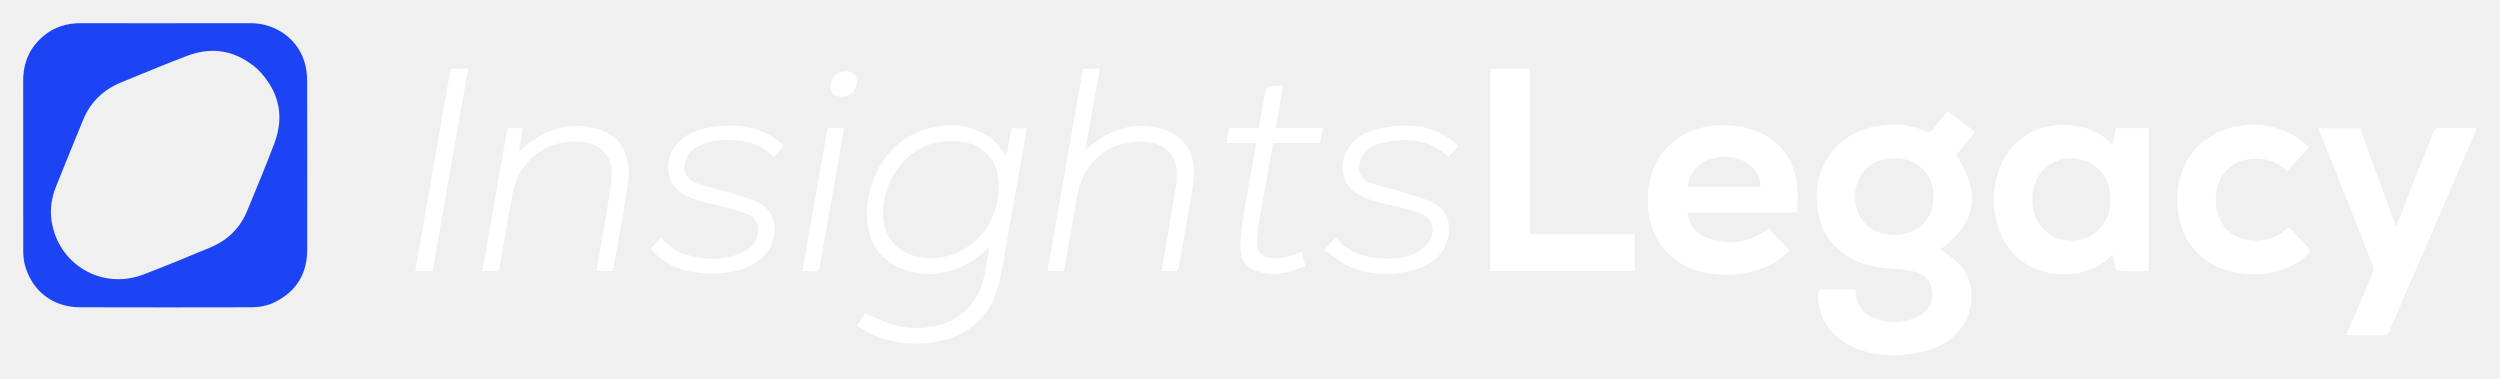
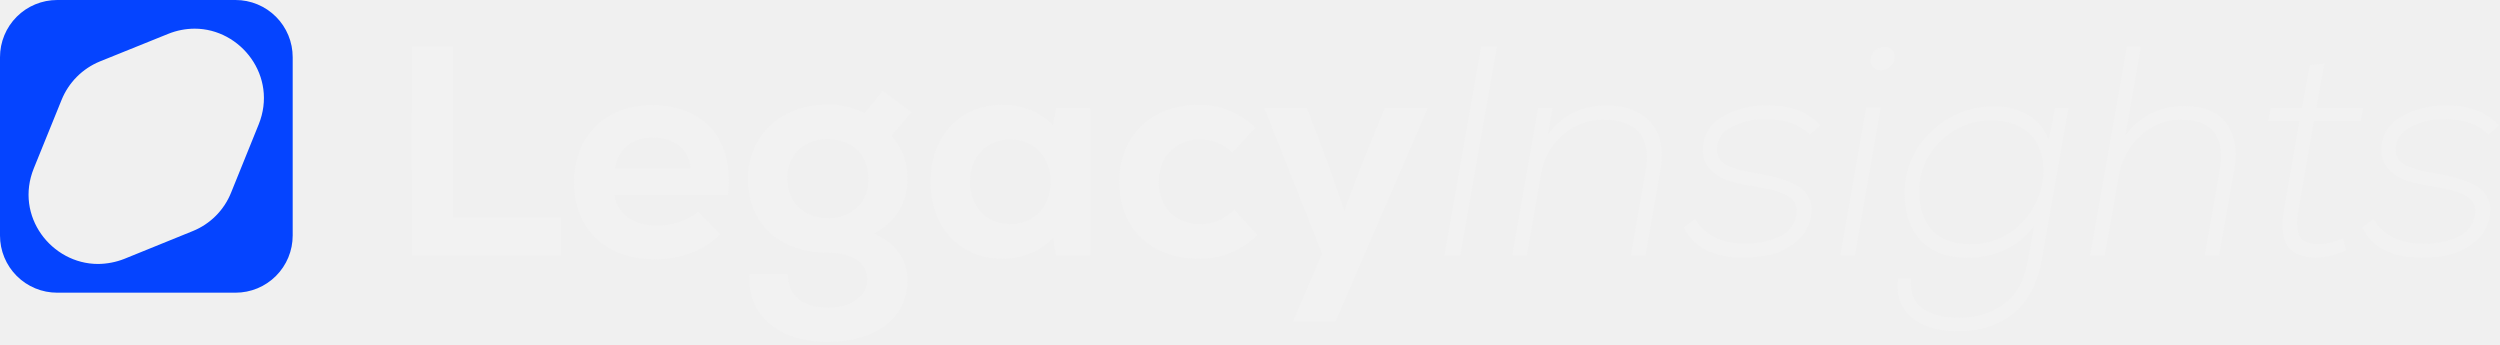
- <svg xmlns="http://www.w3.org/2000/svg" width="2590" height="392" viewBox="0 0 2590 392" fill="none">
-   <path d="M45.001 37.302C56.252 27.909 69.073 24.062 83.177 24.057C141.836 24.036 200.496 24.154 259.155 24C286.756 23.928 309.975 41.506 316.27 67.226C317.6 72.662 318.193 78.411 318.207 84.018C318.342 142.177 318.341 200.337 318.265 258.497C318.233 283.237 307.355 301.563 285.145 312.816C277.284 316.8 268.721 318.328 260.013 318.342C200.854 318.437 141.693 318.541 82.535 318.328C54.336 318.227 32.339 300.767 25.552 273.576C24.357 268.79 24.081 263.674 24.073 258.709C23.976 200.383 23.997 142.057 24.018 83.731C24.025 65.26 30.419 49.609 45.001 37.302ZM267.079 71.869C245.431 52.701 220.91 47.538 193.82 57.857C170.822 66.618 148.106 76.127 125.325 85.45C107.231 92.854 93.955 105.456 86.4 123.539C76.718 146.71 67.437 170.049 58.02 193.331C53.431 204.675 51.607 216.542 53.389 228.594C60.099 273.966 105.466 300.738 148.374 284.452C171.848 275.543 195.041 265.876 218.222 256.218C235.743 248.918 248.568 236.449 255.874 218.851C265.568 195.504 275.33 172.169 284.224 148.513C295.016 119.811 289.046 94.275 267.079 71.869Z" fill="#1C43F4" />
-   <path d="M1884.82 299.87C1897.41 299.783 1909.56 299.783 1921.99 299.783C1922.38 302.779 1922.55 305.598 1923.14 308.327C1925.08 317.351 1930.21 324.343 1938.49 328.105C1955.17 335.681 1972.12 335.706 1988.48 327.086C1997.78 322.187 2002.6 314.037 2001.9 303.315C2001.17 292.213 1994.69 284.954 1984.54 281.881C1977.18 279.651 1969.25 278.836 1961.51 278.368C1947.61 277.527 1934 275.731 1921.37 269.511C1894.45 256.257 1882.59 233.678 1882.14 204.547C1881.55 166.143 1909.1 134.912 1947.14 130.323C1968.49 127.747 1978.28 129.073 1999.57 137.527C2005.47 130.298 2011.45 122.973 2017.69 115.32C2027.19 122.427 2036.61 129.473 2046.47 136.854C2039.75 144.828 2033.17 152.643 2026.67 160.367C2052.99 200.831 2047.61 231.008 2010.11 258.41C2016.61 263.33 2024.2 267.588 2029.86 273.647C2047.21 292.196 2046.6 323.352 2029.29 342.972C2017.62 356.194 2002.44 362.892 1985.48 365.788C1961.87 369.82 1938.59 368.981 1916.75 357.958C1895.86 347.417 1884.61 330.195 1883.47 306.673C1883.37 304.455 1884.06 302.197 1884.82 299.87ZM2001.72 215.326C2004.18 205.322 2003.87 195.419 1999.57 186.015C1992.78 171.15 1978.27 163.225 1960.92 164.059C1949.51 164.609 1939.27 167.8 1931.51 176.552C1921.18 188.197 1918.67 207.781 1925.49 221.526C1933.49 237.643 1947.34 243.748 1964.41 243.216C1983.39 242.624 1997.13 232.192 2001.72 215.326Z" fill="white" />
-   <path d="M2080.02 255.438C2057.72 222.807 2061.74 173.85 2089.01 147.929C2105.15 132.582 2124.93 127.755 2146.65 129.949C2162.72 131.571 2176.82 137.651 2188.84 150.187C2189.92 143.968 2190.89 138.423 2191.87 132.781C2203.32 132.781 2214.42 132.781 2225.85 132.781C2225.85 182.011 2225.85 231.094 2225.85 280.949C2218.57 280.949 2211.16 280.949 2203.75 280.949C2191.55 280.949 2191.56 280.948 2189.98 269.049C2189.74 267.284 2189.31 265.546 2188.93 263.646C2160.19 294.26 2103.69 290.19 2080.02 255.438ZM2182.49 226.219C2186.2 218.139 2187.07 209.637 2186.08 200.912C2184.34 185.545 2177.01 173.677 2162.57 167.691C2148.14 161.709 2133.7 162.758 2121.04 172.574C2108.03 182.659 2104.38 196.714 2105.87 212.572C2107.58 230.856 2120.21 245.401 2137.25 248.485C2156.91 252.045 2173.79 243.928 2182.49 226.219Z" fill="white" />
-   <path d="M1838.23 243.213C1843.68 248.826 1848.89 254.181 1854.2 259.643C1835.03 277.775 1812.33 285.015 1786.84 284.656C1767.38 284.382 1749.19 279.855 1733.74 267.453C1714.79 252.249 1707.27 231.553 1707.23 208.022C1707.19 178.526 1717.92 154.425 1744.65 139.396C1772.31 123.844 1814.54 127.181 1838.51 146.848C1852.94 158.679 1860.04 174.605 1861.91 192.761C1862.82 201.617 1862.07 210.644 1862.07 220.023C1823.97 220.023 1786.2 220.023 1747.88 220.023C1750.02 233.074 1757 241.921 1768.57 246.392C1789.98 254.669 1810.32 251.578 1829.32 238.898C1830.13 238.357 1830.88 237.734 1832.61 236.44C1834.41 238.624 1836.2 240.79 1838.23 243.213ZM1768.57 193.524C1787.03 193.524 1805.49 193.524 1823.96 193.524C1823.62 174.908 1807.6 162.065 1785.68 162.427C1764.97 162.768 1748.81 176.409 1749.11 193.524C1755.26 193.524 1761.41 193.524 1768.57 193.524Z" fill="white" />
-   <path d="M2546.07 132.602C2552.88 132.602 2559.19 132.602 2565.97 132.602C2565.22 134.588 2564.67 136.285 2563.96 137.917C2534.37 206.363 2504.75 274.791 2475.26 343.281C2473.92 346.397 2472.45 347.447 2469.08 347.388C2456.49 347.169 2443.89 347.301 2430.58 347.301C2435.09 336.795 2439.34 326.923 2443.59 317.051C2448.51 305.61 2453.57 294.223 2458.24 282.68C2459.1 280.551 2459.16 277.497 2458.33 275.369C2440.21 229.318 2421.9 183.338 2403.64 137.344C2403.1 135.987 2402.59 134.619 2401.92 132.874C2416.26 132.874 2430.16 132.874 2445.07 132.874C2457.35 166.48 2469.79 200.506 2482.34 234.856C2489.99 215.215 2497.42 195.909 2505.03 176.673C2510.29 163.394 2515.89 150.251 2521.11 136.959C2522.37 133.729 2523.89 132.279 2527.58 132.504C2533.55 132.868 2539.57 132.602 2546.07 132.602Z" fill="white" />
-   <path d="M1543.97 132.395C1543.97 111.75 1543.97 91.605 1543.97 71.16C1557.65 71.16 1571.07 71.16 1585.07 71.16C1585.07 128.146 1585.07 185.152 1585.07 242.625C1621.55 242.625 1657.44 242.625 1693.67 242.625C1693.67 255.495 1693.67 267.901 1693.67 280.632C1644.04 280.632 1594.31 280.632 1543.97 280.632C1543.97 231.367 1543.97 182.131 1543.97 132.395Z" fill="white" />
-   <path d="M1043.09 159.542C1044.73 150.428 1046.31 141.768 1047.94 132.88C1053.23 132.88 1058.28 132.88 1063.74 132.88C1061.09 148.187 1058.51 163.238 1055.86 178.275C1049.62 213.657 1043.41 249.045 1037.05 284.406C1033.46 304.369 1025.79 322.292 1010.06 335.944C996.338 347.859 979.949 353.384 962.238 355.157C936.329 357.75 911.837 353.472 889.796 338.721C889.253 338.357 888.745 337.943 887.784 337.229C890.79 332.652 893.749 328.147 896.17 324.462C906.278 328.671 915.713 333.686 925.76 336.549C944.14 341.786 962.792 341.158 980.661 334.021C1005.22 324.213 1016.81 304.432 1020.97 279.359C1022.28 271.497 1023.71 263.656 1025.08 255.839C1019.17 260.693 1013.81 266.254 1007.43 270.125C982.767 285.091 956.667 288.963 929.915 276.444C910.087 267.164 900.383 249.958 898.46 228.742C895.44 195.422 912.572 151.565 952.816 136.207C977.84 126.656 1002.81 126.589 1025.7 142.414C1031.48 146.415 1035.4 153.103 1040.26 158.478C1040.93 159.217 1042.1 159.502 1043.09 159.542ZM925.102 182.038C919.671 191.75 916.685 202.223 915.32 213.218C912.212 238.234 924.48 258.693 946.783 264.973C961.862 269.219 976.807 268.157 991.2 261.948C1021.68 248.8 1036.45 217.588 1034.51 188.522C1032.83 163.316 1016.38 147.81 991.211 146.26C962.077 144.464 940.548 156.898 925.102 182.038Z" fill="white" />
-   <path d="M2392.13 262.393C2358.15 294.753 2303.67 287.43 2279.23 264.723C2266.08 252.505 2258.85 237.414 2256.62 219.826C2254.27 201.238 2256.2 183.25 2265.6 166.662C2277.12 146.316 2295.18 135.448 2317.71 130.952C2344.98 125.51 2372.43 133.246 2392.31 152.633C2384.8 160.739 2377.28 168.863 2369.48 177.294C2357.79 166.673 2344.14 162.36 2328.58 165.057C2318.19 166.86 2309.73 171.958 2303.28 180.516C2291.33 196.388 2293.3 224.685 2307.37 238.094C2322.77 252.769 2351.63 254.282 2371.17 235.09C2377.02 241.355 2382.87 247.618 2388.71 253.888C2390.19 255.472 2391.88 256.932 2392.99 258.742C2393.45 259.482 2392.64 261.001 2392.13 262.393Z" fill="white" />
-   <path d="M1228.53 235.024C1225.96 249.535 1223.56 263.641 1220.95 277.709C1220.73 278.918 1219.22 280.735 1218.2 280.806C1213.45 281.135 1208.66 280.952 1203.38 280.952C1205.82 266.758 1208.18 253.186 1210.49 239.605C1213.24 223.368 1216.08 207.142 1218.63 190.872C1219.96 182.395 1219.7 173.827 1216.44 165.792C1211.77 154.277 1202.13 149.05 1190.48 147.426C1159.58 143.12 1132.46 157.942 1120.56 186.823C1116.45 196.806 1115.21 208.042 1113.2 218.807C1109.54 238.432 1106.29 258.133 1102.85 277.799C1102.68 278.76 1102.29 279.683 1101.97 280.732C1096.39 280.732 1090.97 280.732 1085.15 280.732C1097.46 210.69 1109.72 140.938 1122 71.053C1127.8 71.053 1133.24 71.053 1139.38 71.053C1134.38 99.212 1129.43 127.118 1124.43 155.32C1130.48 150.754 1135.81 145.994 1141.82 142.334C1160.6 130.887 1180.94 127.629 1202.28 132.994C1226.77 139.148 1239.78 159.543 1236.49 186.835C1234.77 201.027 1231.91 215.079 1229.56 229.194C1229.26 231 1228.95 232.804 1228.53 235.024Z" fill="white" />
-   <path d="M643.687 232.126C640.847 247.937 638.119 263.331 635.378 278.723C635.263 279.366 635.028 279.987 634.807 280.766C629.298 280.766 623.86 280.766 617.977 280.766C620.203 267.921 622.445 255.347 624.551 242.749C627.65 224.214 631.141 205.725 633.523 187.096C635.088 174.858 633.032 162.929 622.596 154.508C613.968 147.546 603.398 146.219 592.846 146.666C570.42 147.615 552.8 157.638 540.29 176.366C533.261 186.889 531.16 199.022 529.067 211.173C525.086 234.273 520.976 257.351 516.876 280.681C511.295 280.681 505.875 280.681 499.763 280.681C508.459 231.286 517.122 182.084 525.801 132.789C531.184 132.789 536.113 132.789 541.599 132.789C540.261 141.018 538.967 148.981 537.643 157.125C543.527 152.357 548.765 147.254 554.794 143.383C574.092 130.992 595.148 127.389 617.393 133.164C640.323 139.116 652.948 157.007 651.147 182.4C650.093 197.275 646.86 211.995 644.602 226.784C644.351 228.428 644.065 230.067 643.687 232.126Z" fill="white" />
-   <path d="M713.438 281.024C697.456 277.488 684.505 269.785 674.191 257.711C677.635 253.954 681.097 250.176 684.821 246.113C692.311 254.832 701.244 261.168 712.048 264.17C731.808 269.659 751.504 270.243 770.416 260.853C778.207 256.986 783.735 250.867 784.945 241.831C786.228 232.251 783.141 224.92 774.114 221.614C762.344 217.304 750.013 214.407 737.778 211.514C727.068 208.983 716.528 206.402 706.998 200.526C689.63 189.819 688.619 167.754 697.995 153.583C706.906 140.115 720.651 134.519 735.807 131.944C760.201 127.801 783.604 129.685 804.465 144.743C807.021 146.588 809.387 148.694 812.129 150.913C808.668 154.786 805.377 158.469 801.865 162.4C791.788 153.342 780.401 147.434 767.18 145.916C752.136 144.188 737.211 144.562 723.287 151.619C717.674 154.464 713.23 158.575 710.83 164.664C706.852 174.756 709.754 185.038 719.783 188.955C731.3 193.452 743.66 195.738 755.516 199.428C765.924 202.668 776.628 205.529 786.339 210.31C806.207 220.091 805.348 245.311 796.36 258.842C787.573 272.071 774.305 278.099 759.453 281.27C744.275 284.51 729.035 284.293 713.438 281.024Z" fill="white" />
-   <path d="M1389.42 252.083C1403.82 264.7 1420.81 268.187 1438.91 267.878C1449.46 267.697 1460.06 266.539 1469.14 260.776C1473.87 257.772 1478.61 253.609 1481.31 248.821C1487.71 237.471 1484.12 225.904 1472.07 221.199C1460.72 216.769 1448.56 214.289 1436.63 211.517C1425.91 209.025 1415.36 206.439 1405.85 200.538C1387.79 189.334 1387.91 166.973 1396.81 153.585C1405.75 140.133 1419.47 134.52 1434.63 131.946C1459.02 127.806 1482.43 129.682 1503.29 144.745C1505.84 146.588 1508.2 148.702 1510.93 150.924C1507.45 154.841 1504.16 158.54 1500.76 162.357C1479.52 143.674 1455.18 141.65 1429.42 148.638C1419.25 151.397 1410.89 157.143 1408.55 168.531C1406.68 177.569 1409.66 185.547 1418.2 188.769C1429.93 193.196 1442.39 195.687 1454.39 199.44C1464.8 202.691 1475.53 205.516 1485.2 210.345C1505.03 220.237 1504.1 244.821 1495.45 258.494C1487.98 270.298 1476.53 276.802 1463.54 280.013C1440.03 285.829 1416.54 285.701 1394.44 274.43C1386.59 270.424 1379.8 264.341 1372.02 258.854C1376.41 254.033 1379.84 250.269 1383.99 245.72C1385.8 247.872 1387.47 249.862 1389.42 252.083Z" fill="white" />
-   <path d="M1304.19 230.739C1303.44 237.774 1302.22 244.374 1302.17 250.983C1302.1 261.489 1307.67 266.699 1318.09 267.47C1328.9 268.27 1338.81 265.331 1348.81 260.599C1349.95 265.579 1351.04 270.352 1352.21 275.468C1335.84 283.006 1319.19 286.65 1301.83 280.821C1290.43 276.995 1284.94 267.622 1285.08 256.124C1285.22 244.725 1286.69 233.263 1288.52 221.98C1292.33 198.348 1296.77 174.816 1300.93 151.24C1301.07 150.43 1301.05 149.59 1301.13 148.253C1291.14 148.253 1281.25 148.253 1270.63 148.253C1271.54 142.819 1272.34 137.986 1273.21 132.757C1283.42 132.757 1293.5 132.757 1304.07 132.757C1305.76 123.333 1307.52 114.248 1309 105.119C1311.58 89.266 1311.51 89.254 1327.67 88.447C1327.98 88.432 1328.3 88.551 1329.26 88.723C1326.76 103.165 1324.25 117.612 1321.66 132.58C1338.04 132.58 1353.96 132.58 1370.43 132.58C1369.5 137.975 1368.67 142.828 1367.77 148.065C1351.47 148.065 1335.37 148.065 1318.92 148.065C1313.99 175.713 1309.12 203.011 1304.19 230.739Z" fill="white" />
-   <path d="M436.259 245.46C442.248 211.474 448.176 177.915 454.079 144.352C458.196 120.939 462.275 97.519 466.389 74.106C466.559 73.137 466.903 72.199 467.214 71.073C473.082 71.073 478.834 71.073 485 71.073C472.681 141.165 460.406 211.008 448.14 280.802C441.965 280.802 436.326 280.802 430.185 280.802C432.212 269.008 434.2 257.447 436.259 245.46Z" fill="white" />
-   <path d="M868.924 132.594C870.87 132.594 872.341 132.594 874.434 132.594C872.819 142.048 871.333 151.012 869.753 159.959C862.902 198.767 855.963 237.559 849.258 276.392C848.653 279.897 847.693 281.34 844.007 281.036C840.055 280.71 836.056 280.962 831.278 280.962C840.007 231.363 848.658 182.199 857.388 132.594C861.184 132.594 864.817 132.594 868.924 132.594Z" fill="white" />
-   <path d="M875.394 100.178C867.38 100.747 863.265 98.872 861.189 93.993C858.916 88.653 860.744 82.059 865.67 77.831C870.474 73.708 878.112 72.723 882.89 75.609C887.248 78.241 888.865 83.131 887.271 88.671C885.56 94.616 881.562 98.226 875.394 100.178Z" fill="white" />
+ <svg xmlns="http://www.w3.org/2000/svg" width="872" height="120" viewBox="0 0 872 120" fill="none">
+   <g clip-path="url(#clip0_293_2197)">
+     <path d="M143.63 16.28H158V75.89H195.66V89.1H143.66L143.63 16.28Z" fill="#F2F2F2" />
+     <path d="M200.23 63.51C200.23 47.51 211.16 36.67 227.28 36.67C245.9 36.67 256.2 48.94 253.91 67.98H214.28C215.21 74.43 220.83 78.7 229.15 78.7C234.67 78.7 240.15 76.82 243.51 73.81L251.21 81.71C245.8 87.23 237.58 90.45 228.63 90.45C211.26 90.45 200.23 80 200.23 63.51ZM240.91 58.83C240.39 52.17 235.4 48 227.7 48C220.42 48 215.53 52 214.49 58.82L240.91 58.83Z" fill="#F2F2F2" />
+     <path d="M261.41 95.65H274.83C274.62 102.83 279.93 107.31 288.77 107.31C296.99 107.31 302.5 103.31 302.5 97.53C302.5 91.75 297.5 88.16 288.98 88.16C271.81 88.16 260.89 78.07 260.89 62.36C260.89 47.28 272.43 36.46 288.66 36.46C293.142 36.377 297.574 37.408 301.56 39.46L307.91 31.65L317.91 39.14L310.91 47.36C314.653 51.444 316.668 56.821 316.53 62.36C316.53 70.79 312.36 77.55 304.77 81.51C312.26 84.63 316.53 90.35 316.53 97.84C316.53 110.84 305.6 119.27 288.75 119.27C271.39 119.27 260.47 109.7 261.41 95.65ZM288.77 76.1C297.3 76.1 302.92 70.48 302.92 62.36C302.92 54.04 297.3 48.53 288.77 48.53C280.24 48.53 274.62 54 274.62 62.36C274.62 70.48 280.34 76.1 288.77 76.1Z" fill="#F2F2F2" />
+     <path d="M324.56 63.4C324.56 47.59 334.75 36.56 349.56 36.56C356.84 36.56 363.19 39.16 367.35 43.85L368.28 37.71H380.28V89.1H368.28L367.35 82.86C363.08 87.64 356.84 90.24 349.56 90.24C334.75 90.24 324.56 79.22 324.56 63.4ZM352.34 78.18C360.66 78.18 366.48 72.04 366.48 63.4C366.48 54.76 360.66 48.63 352.34 48.63C344.02 48.63 338.34 54.77 338.34 63.4C338.34 72.03 344.12 78.18 352.34 78.18Z" fill="#F2F2F2" />
+     <path d="M390.42 63.4C390.42 47.4 401.55 36.56 418.09 36.56C421.75 36.522 425.382 37.21 428.775 38.583C432.168 39.956 435.256 41.987 437.86 44.56L429.86 53.2C426.869 50.25 422.831 48.603 418.63 48.62C410.1 48.62 404.17 54.62 404.17 63.39C404.17 72.16 410 78.18 418.61 78.18C420.823 78.198 423.017 77.764 425.056 76.904C427.095 76.045 428.938 74.777 430.47 73.18L438.58 81.92C435.937 84.606 432.778 86.728 429.292 88.158C425.807 89.588 422.067 90.296 418.3 90.24C401.34 90.24 390.42 79.74 390.42 63.4Z" fill="#F2F2F2" />
+     <path d="M461.16 88.48L441 37.71H455.88L463.47 57.79L468.88 73.49L474.81 57.79L483 37.71H498L465.85 112.09H451L461.16 88.48Z" fill="#F2F2F2" />
+     <path d="M509.33 89.1H503.82L516.61 16.27H522.13L509.33 89.1Z" fill="#F2F2F2" />
+     <path d="M536.49 37.7H541.49L539.93 46.86C544.77 40.287 551.46 36.923 560 36.77C567.073 36.77 572.343 38.77 575.81 42.77C579.277 46.77 580.387 52.32 579.14 59.42L573.94 89.07H568.84L574 59.55C575.04 53.73 574.28 49.293 571.72 46.24C569.16 43.187 564.857 41.693 558.81 41.76C553.697 41.798 548.779 43.725 545 47.17C541.06 50.621 538.432 55.326 537.56 60.49L532.56 89.1H527.46L536.49 37.7Z" fill="#F2F2F2" />
+     <path d="M634.91 43.74L631.27 47C627.87 43.4 622.806 41.597 616.08 41.59C611.895 41.472 607.745 42.389 604 44.26C600.6 46.06 598.9 48.627 598.9 51.96C598.861 53.262 599.209 54.546 599.9 55.65C600.819 56.846 602.093 57.721 603.54 58.15C605.31 58.81 606.54 59.23 607.23 59.4C607.92 59.57 609.48 59.87 611.91 60.28L612.43 60.44C612.568 60.471 612.708 60.488 612.85 60.49C615.136 60.91 617.043 61.29 618.57 61.63C620.396 62.074 622.187 62.648 623.93 63.35C625.669 63.974 627.289 64.891 628.72 66.06C629.922 67.152 630.833 68.527 631.37 70.06C631.997 71.926 632.07 73.933 631.58 75.84C630.946 79.265 629.074 82.337 626.32 84.47C623.771 86.563 620.784 88.057 617.58 88.84C614.388 89.537 611.127 89.873 607.86 89.84C597.66 89.84 590.793 86.337 587.26 79.33L591.26 76.33C594.593 82.09 600.453 84.967 608.84 84.96C612.727 84.998 616.583 84.256 620.18 82.78C621.802 82.165 623.238 81.143 624.35 79.812C625.462 78.481 626.213 76.885 626.53 75.18C626.903 73.739 626.755 72.212 626.11 70.87C625.344 69.506 624.133 68.447 622.68 67.87C621.107 67.144 619.47 66.568 617.79 66.15C616.19 65.77 614.15 65.37 611.65 64.96C608.693 64.532 605.772 63.887 602.91 63.03C600.576 62.274 598.454 60.975 596.72 59.24C595.817 58.364 595.105 57.31 594.63 56.144C594.155 54.979 593.927 53.728 593.96 52.47C593.893 50.071 594.496 47.702 595.701 45.626C596.905 43.551 598.664 41.852 600.78 40.72C605.693 37.9 611.299 36.514 616.96 36.72C624.826 36.82 630.81 39.16 634.91 43.74Z" fill="#F2F2F2" />
+     <path d="M647 89.1H641.91L650.91 37.5H656L647 89.1ZM653.51 23.61C654.15 24.191 654.987 24.505 655.85 24.49C657.131 24.505 658.372 24.041 659.33 23.19C659.828 22.762 660.223 22.226 660.484 21.623C660.746 21.02 660.868 20.366 660.84 19.71C660.863 19.253 660.786 18.797 660.613 18.374C660.44 17.95 660.176 17.57 659.84 17.26C659.169 16.667 658.296 16.352 657.4 16.38C656.151 16.376 654.945 16.839 654.02 17.68C653.523 18.109 653.128 18.645 652.867 19.247C652.605 19.85 652.483 20.504 652.51 21.16C652.483 21.614 652.556 22.069 652.724 22.492C652.891 22.916 653.15 23.297 653.48 23.61H653.51Z" fill="#F2F2F2" />
+     <path d="M716.79 37.7H721.47L712.21 90.45C710.75 98.777 707.474 105.037 702.38 109.23C697.287 113.423 690.854 115.523 683.08 115.53C675.86 115.53 670.364 113.863 666.59 110.53C662.817 107.197 661.287 102.76 662 97.22H666.57C666.157 101.887 667.46 105.32 670.48 107.52C673.5 109.72 677.817 110.827 683.43 110.84C688.976 110.95 694.41 109.274 698.93 106.06C703.37 102.873 706.18 97.707 707.36 90.56L709.5 78.9C703.68 86.233 695.914 89.9 686.2 89.9C679.194 89.9 673.8 87.9 670.02 83.9C666.24 79.9 664.35 74.49 664.35 67.67C664.256 63.57 665.043 59.498 666.658 55.729C668.273 51.959 670.678 48.581 673.71 45.82C679.562 40.148 687.411 37.008 695.56 37.08C699.678 37.009 703.74 38.045 707.32 40.08C710.726 42.015 713.313 45.121 714.6 48.82L716.79 37.7ZM694.62 42C688.039 41.943 681.703 44.496 677 49.1C674.549 51.368 672.609 54.132 671.309 57.208C670.009 60.284 669.378 63.602 669.46 66.94C669.46 72.56 670.934 77 673.88 80.26C676.827 83.52 681.247 85.15 687.14 85.15C691.04 85.266 694.909 84.425 698.41 82.701C701.91 80.977 704.935 78.422 707.22 75.26C711.244 70.246 713.181 63.875 712.63 57.47C712.084 50.95 709.137 46.407 703.79 43.84C700.909 42.551 697.776 41.922 694.62 42Z" fill="#F2F2F2" />
+     <path d="M741.86 16.27H746.75L741.34 47.27C746.26 40.537 753.023 37.103 761.63 36.97C768.63 36.97 773.63 39.017 776.63 43.11C779.63 47.203 780.497 52.717 779.23 59.65L774 89.1H769L774.2 59.66C776.287 47.733 771.813 41.767 760.78 41.76C755.548 41.717 750.501 43.695 746.69 47.28C742.696 50.832 740.033 55.64 739.14 60.91L734.14 89.1H729.04L741.86 16.27Z" fill="#F2F2F2" />
+     <path d="M805.64 22.72L810.73 22.2L807.92 37.7H824.26L823.43 42.18H807.09L801.68 73.29C801.013 77.237 801.137 80.2 802.05 82.18C802.963 84.16 805.297 85.16 809.05 85.18C811.903 85.057 814.701 84.349 817.27 83.1L818.27 87.26C815.127 88.826 811.689 89.712 808.18 89.86C802.97 89.86 799.51 88.44 797.77 85.59C796.03 82.74 795.66 78.66 796.63 73.32L802.04 42.21H791.17L792 37.7H802.92L805.64 22.72Z" fill="#F2F2F2" />
+     <path d="M871.59 43.74L868 47C864.6 43.4 859.536 41.597 852.81 41.59C848.628 41.486 844.485 42.417 840.75 44.3C837.35 46.1 835.65 48.667 835.65 52C835.611 53.302 835.959 54.586 836.65 55.69C837.567 56.888 838.842 57.764 840.29 58.19C842.06 58.85 843.29 59.27 843.98 59.44C844.67 59.61 846.23 59.91 848.66 60.32L849.18 60.48C849.318 60.511 849.458 60.528 849.6 60.53C851.89 60.95 853.79 61.33 855.32 61.67C857.145 62.114 858.937 62.688 860.68 63.39C862.417 64.011 864.035 64.928 865.46 66.1C866.668 67.189 867.583 68.565 868.12 70.1C868.747 71.966 868.82 73.974 868.33 75.88C867.68 79.319 865.782 82.397 863 84.52C860.451 86.614 857.464 88.107 854.26 88.89C851.064 89.588 847.8 89.923 844.53 89.89C834.343 89.89 827.476 86.387 823.93 79.38L827.93 76.38C831.263 82.14 837.123 85.017 845.51 85.01C849.397 85.048 853.253 84.306 856.85 82.83C858.471 82.213 859.906 81.191 861.018 79.86C862.13 78.529 862.881 76.935 863.2 75.23C863.568 73.788 863.42 72.263 862.78 70.92C862.014 69.556 860.803 68.497 859.35 67.92C857.777 67.196 856.14 66.62 854.46 66.2C852.86 65.82 850.82 65.42 848.32 65.01C845.363 64.582 842.442 63.937 839.58 63.08C837.246 62.324 835.124 61.025 833.39 59.29C832.487 58.414 831.775 57.36 831.3 56.194C830.825 55.029 830.597 53.778 830.63 52.52C830.561 50.121 831.163 47.75 832.368 45.675C833.572 43.599 835.332 41.9 837.45 40.77C842.363 37.95 847.968 36.564 853.63 36.77C861.51 36.837 867.496 39.16 871.59 43.74Z" fill="#F2F2F2" />
+     <path d="M82.15 2.51027e-06H19.94C17.321 -0.001 14.728 0.514 12.308 1.515C9.888 2.517 7.689 3.986 5.837 5.837C3.986 7.689 2.517 9.888 1.515 12.308C0.514 14.728 -0.001 17.321 2.51027e-06 19.94V82.15C-0.001 84.769 0.514 87.362 1.515 89.782C2.517 92.202 3.986 94.401 5.837 96.253C7.689 98.105 9.888 99.573 12.308 100.575C14.728 101.576 17.321 102.091 19.94 102.09H82.15C84.769 102.091 87.362 101.576 89.782 100.575C92.202 99.573 94.401 98.105 96.253 96.253C98.105 94.401 99.573 92.202 100.575 89.782C101.576 87.362 102.091 84.769 102.09 82.15V19.94C102.091 17.321 101.576 14.728 100.575 12.308C99.573 9.888 98.105 7.689 96.253 5.837C94.401 3.986 92.202 2.517 89.782 1.515C87.362 0.514 84.769 -0.001 82.15 2.51027e-06ZM90.22 43.42L80.6 67.2C79.391 70.219 77.585 72.962 75.289 75.265C72.993 77.568 70.255 79.382 67.24 80.6L43.42 90.27C40.484 91.434 37.358 92.044 34.2 92.07C18 92.07 5 75.42 11.81 58.67L21.48 34.84C22.7 31.827 24.511 29.088 26.805 26.785C29.1 24.483 31.831 22.662 34.84 21.43L58.67 11.81C61.6 10.625 64.73 10.011 67.89 10C84 10 97 26.67 90.22 43.42Z" fill="#0544FF" />
+   </g>
+   <defs>
+     <clipPath id="clip0_293_2197">
+       <rect width="871.59" height="119.27" fill="white" />
+     </clipPath>
+   </defs>
</svg>
